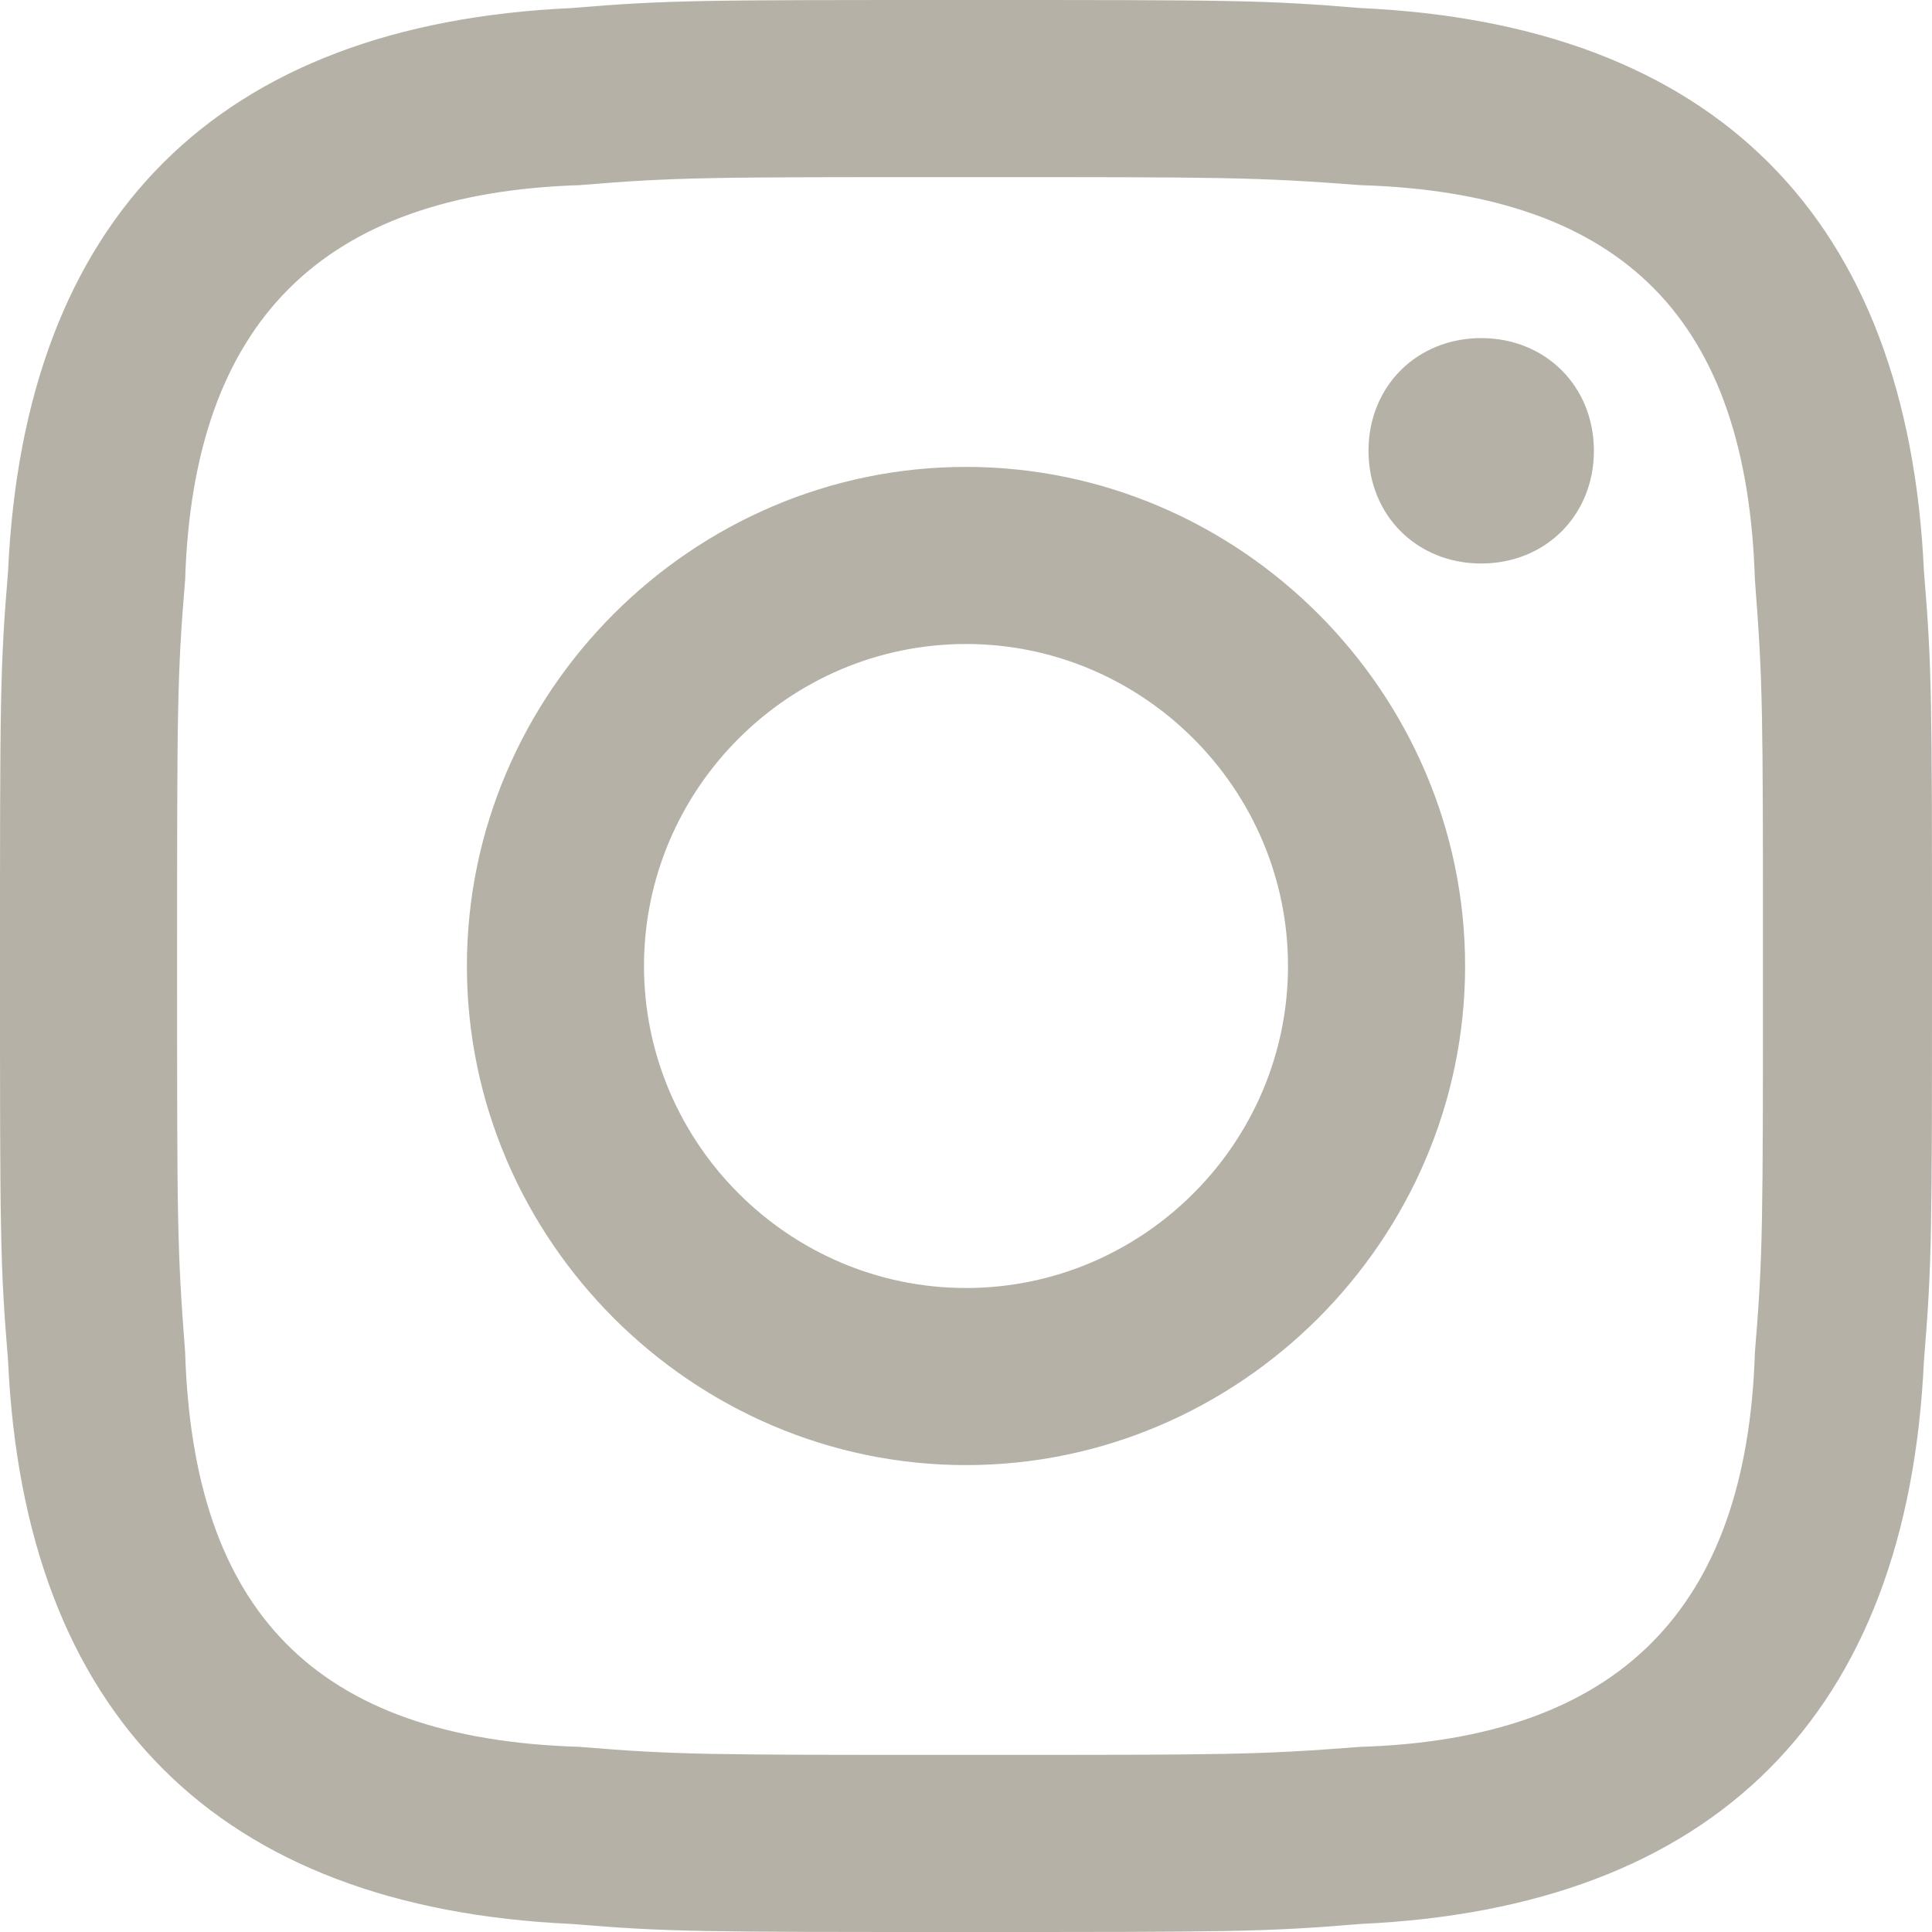
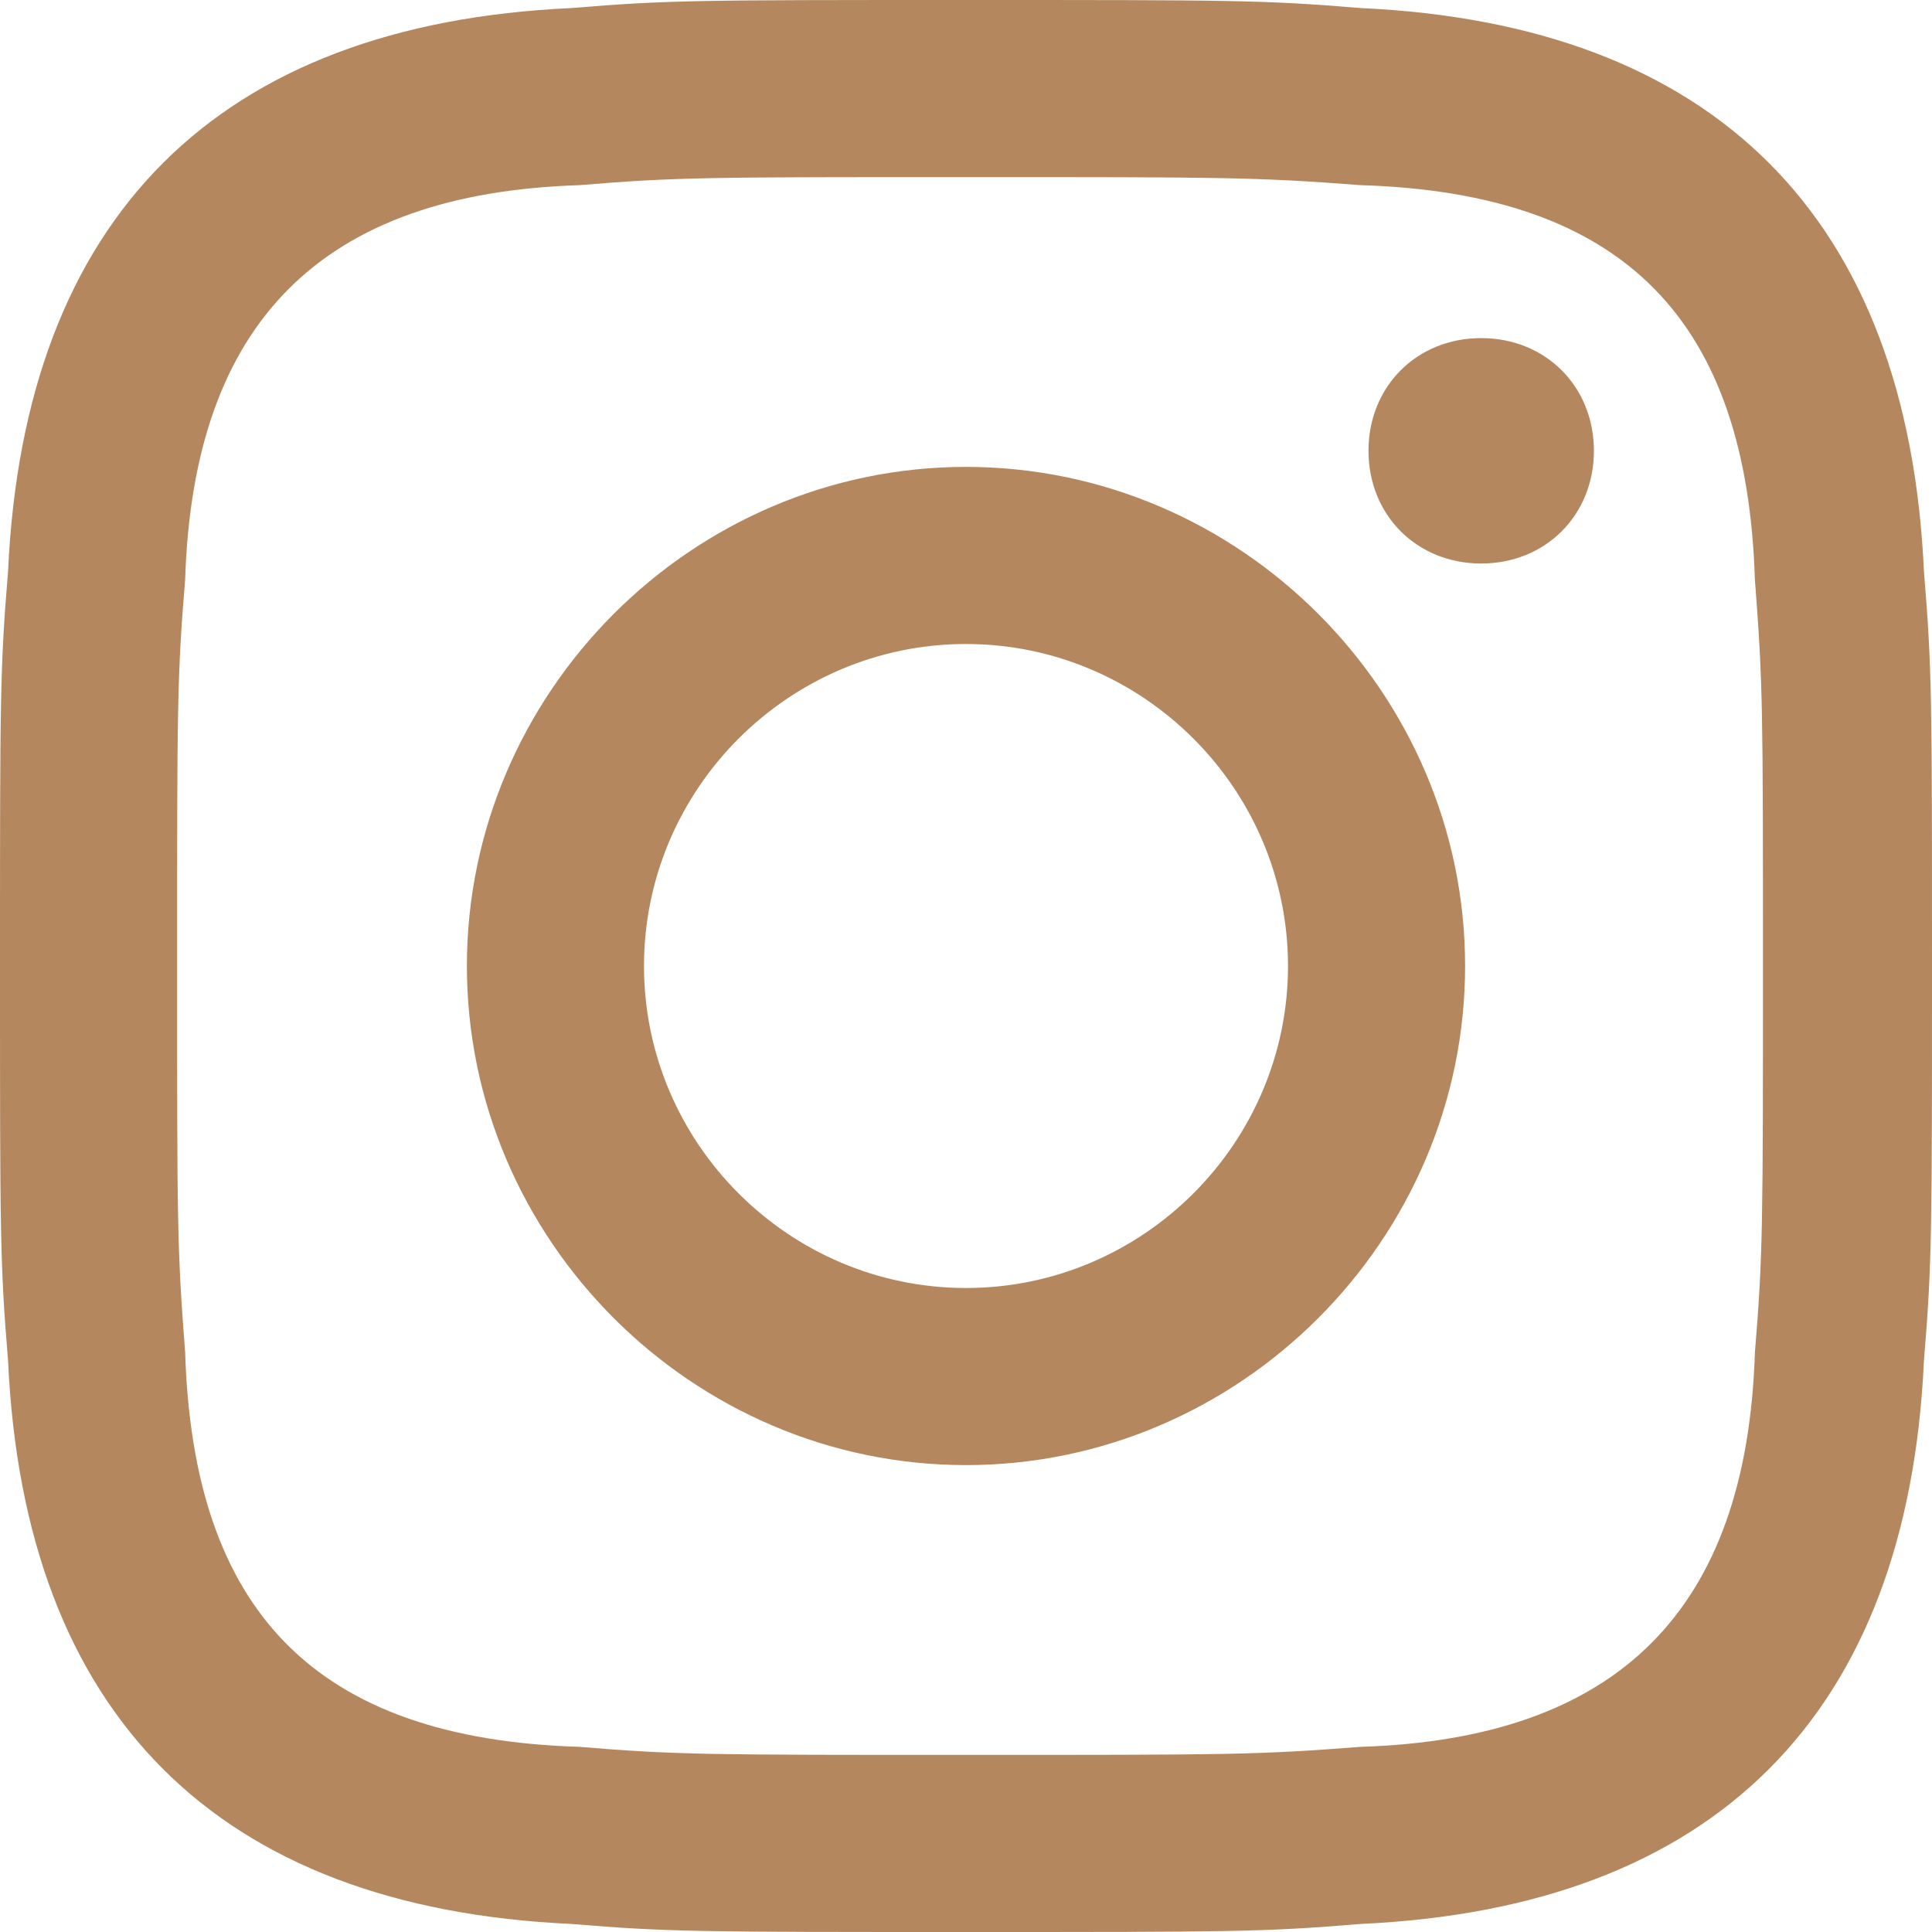
<svg xmlns="http://www.w3.org/2000/svg" version="1.1" id="Layer_1" x="0px" y="0px" viewBox="0 0 24 24" style="enable-background:new 0 0 24 24;" xml:space="preserve">
  <style type="text/css">
- 	.st0{fill:#B6B1A7;}
+ 	.st0{fill:#B4875E;}
</style>
  <path class="st0" d="M12,2.2c3.2,0,3.6,0,4.9,0.1c3.3,0.1,4.8,1.7,4.9,4.9c0.1,1.3,0.1,1.6,0.1,4.8s0,3.6-0.1,4.8  c-0.1,3.2-1.7,4.8-4.9,4.9c-1.3,0.1-1.6,0.1-4.9,0.1c-3.2,0-3.6,0-4.8-0.1c-3.3-0.1-4.8-1.7-4.9-4.9c-0.1-1.3-0.1-1.6-0.1-4.8  s0-3.6,0.1-4.8C2.4,4,4,2.4,7.2,2.3C8.4,2.2,8.8,2.2,12,2.2z M12,0C8.7,0,8.3,0,7.1,0.1c-4.4,0.2-6.8,2.6-7,7C0,8.3,0,8.7,0,12  s0,3.7,0.1,4.9c0.2,4.4,2.6,6.8,7,7C8.3,24,8.7,24,12,24s3.7,0,4.9-0.1c4.4-0.2,6.8-2.6,7-7C24,15.7,24,15.3,24,12s0-3.7-0.1-4.9  c-0.2-4.4-2.6-6.8-7-7C15.7,0,15.3,0,12,0z M12,5.8c-3.4,0-6.2,2.8-6.2,6.2s2.8,6.2,6.2,6.2s6.2-2.8,6.2-6.2S15.4,5.8,12,5.8z   M12,16c-2.2,0-4-1.8-4-4s1.8-4,4-4s4,1.8,4,4S14.2,16,12,16z M18.4,4.2c-0.8,0-1.4,0.6-1.4,1.4S17.6,7,18.4,7s1.4-0.6,1.4-1.4  S19.2,4.2,18.4,4.2z" />
</svg>
